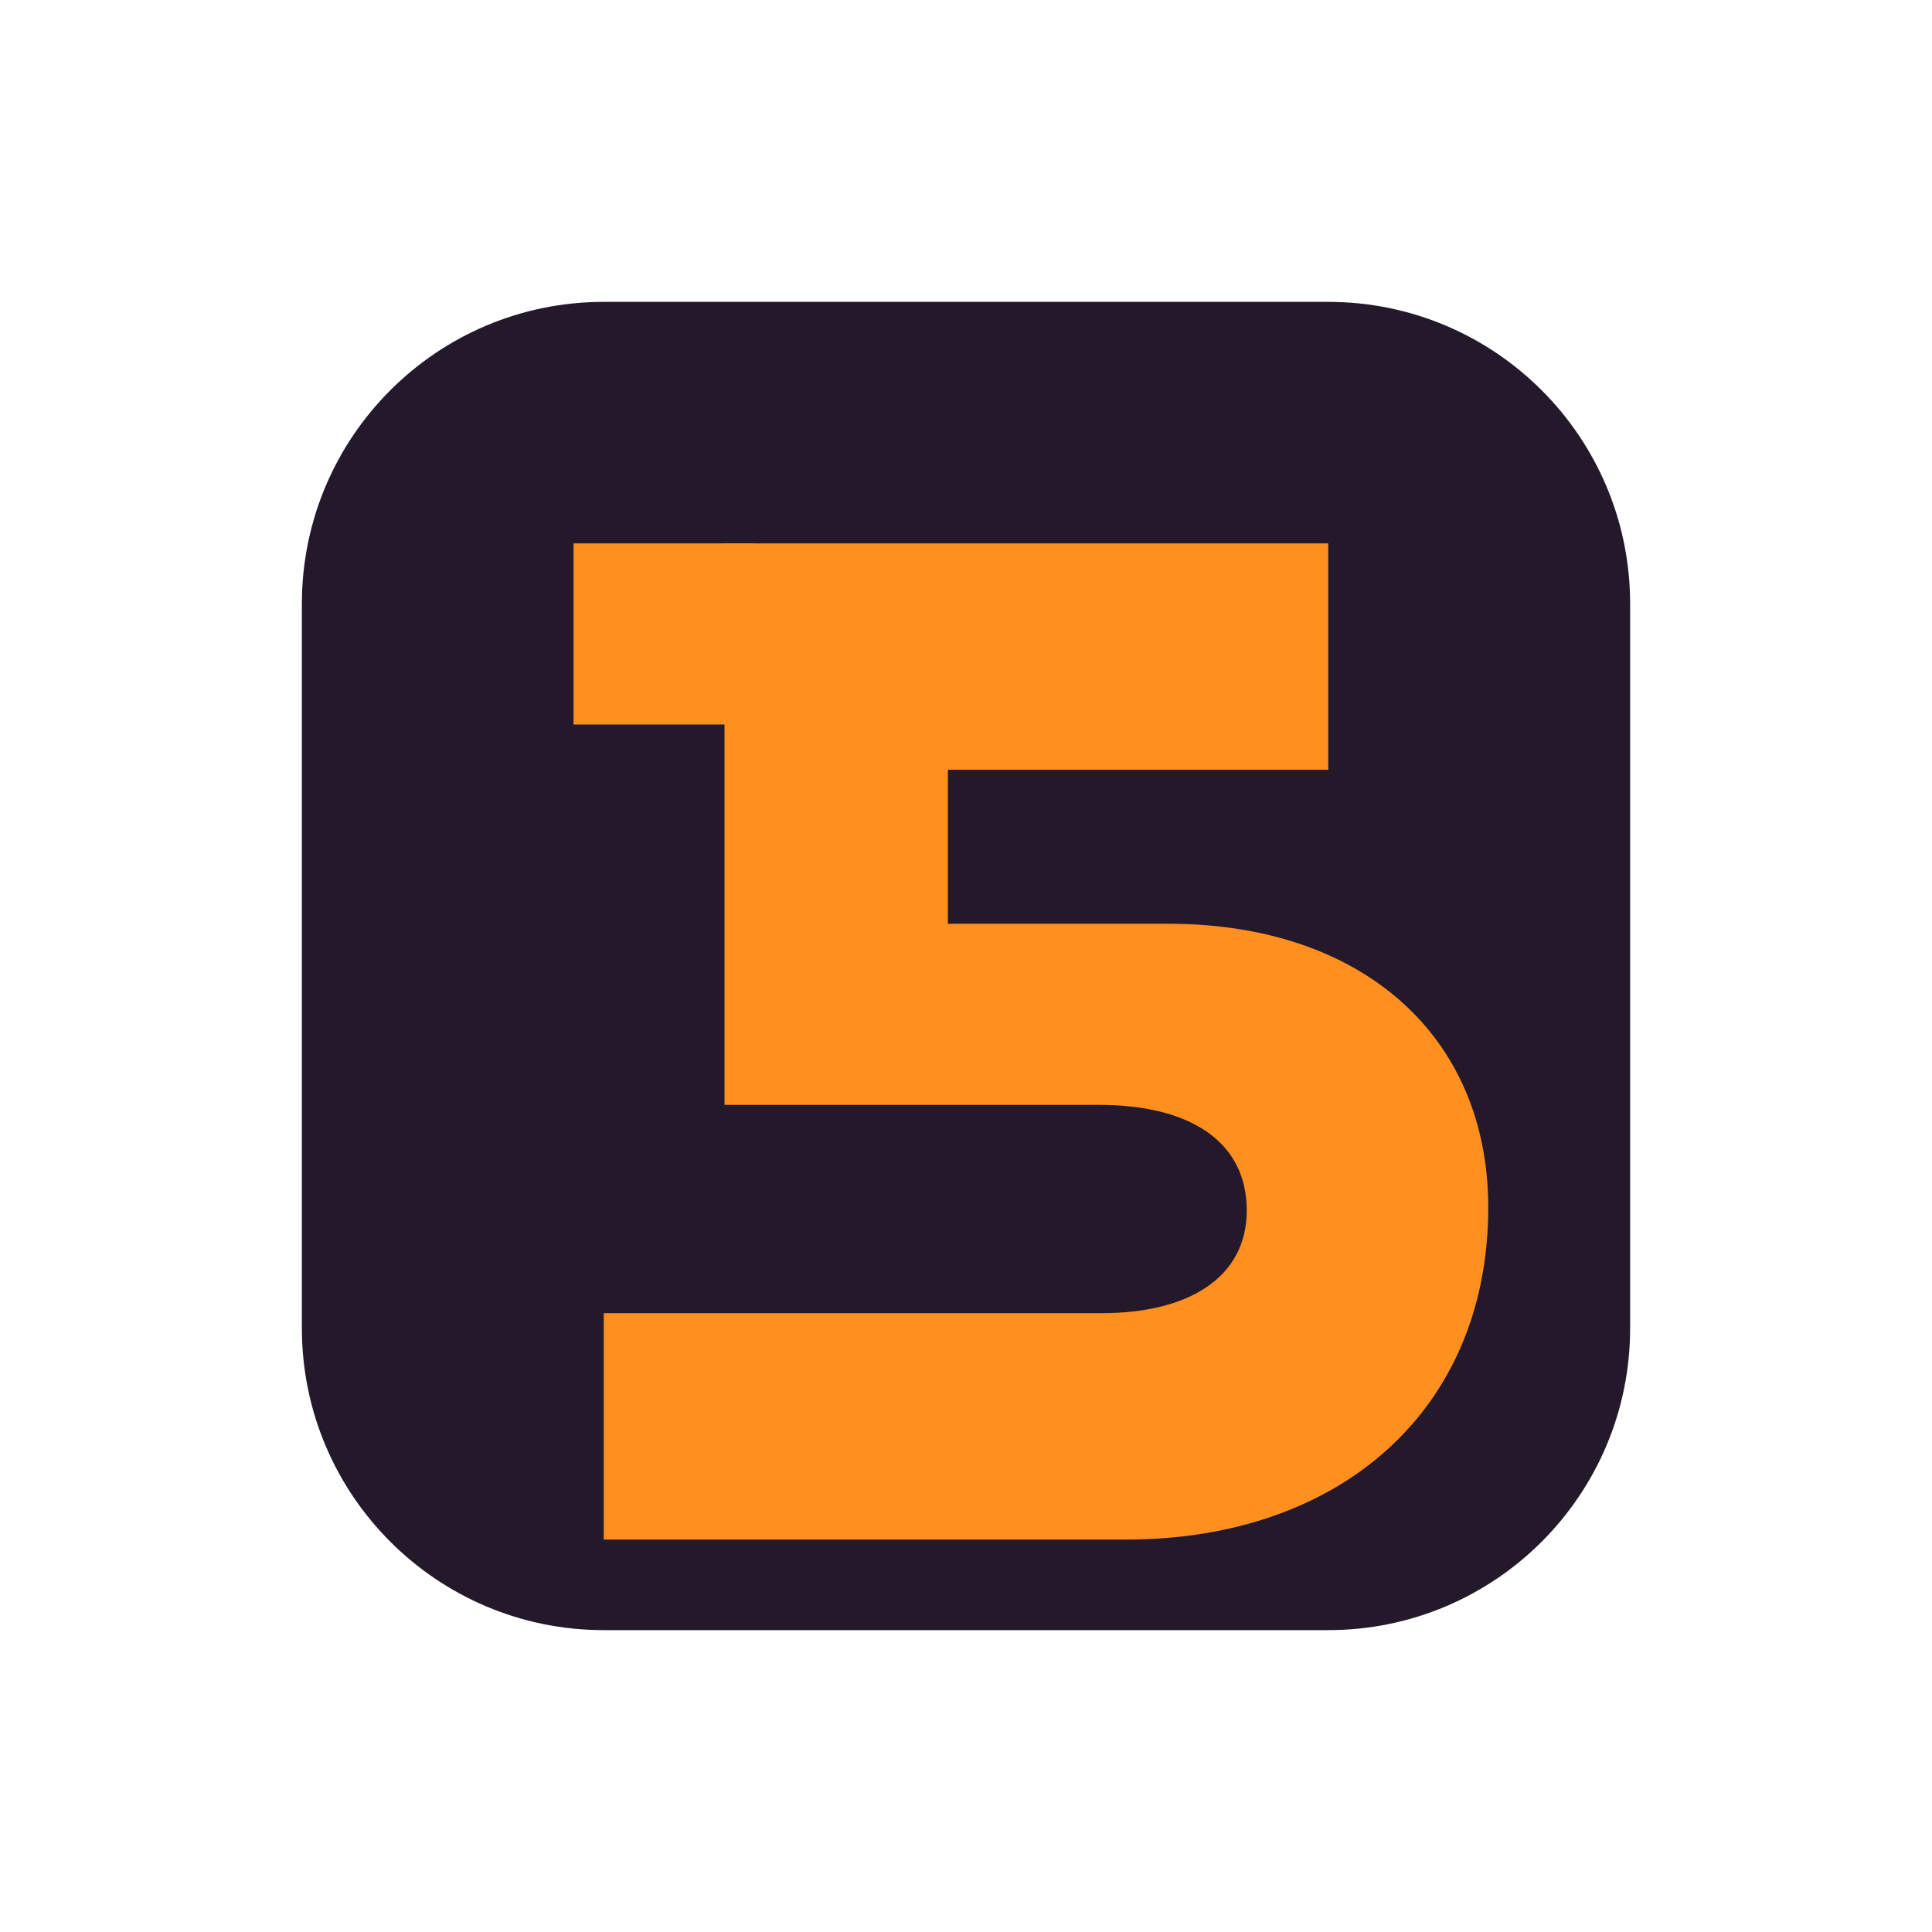
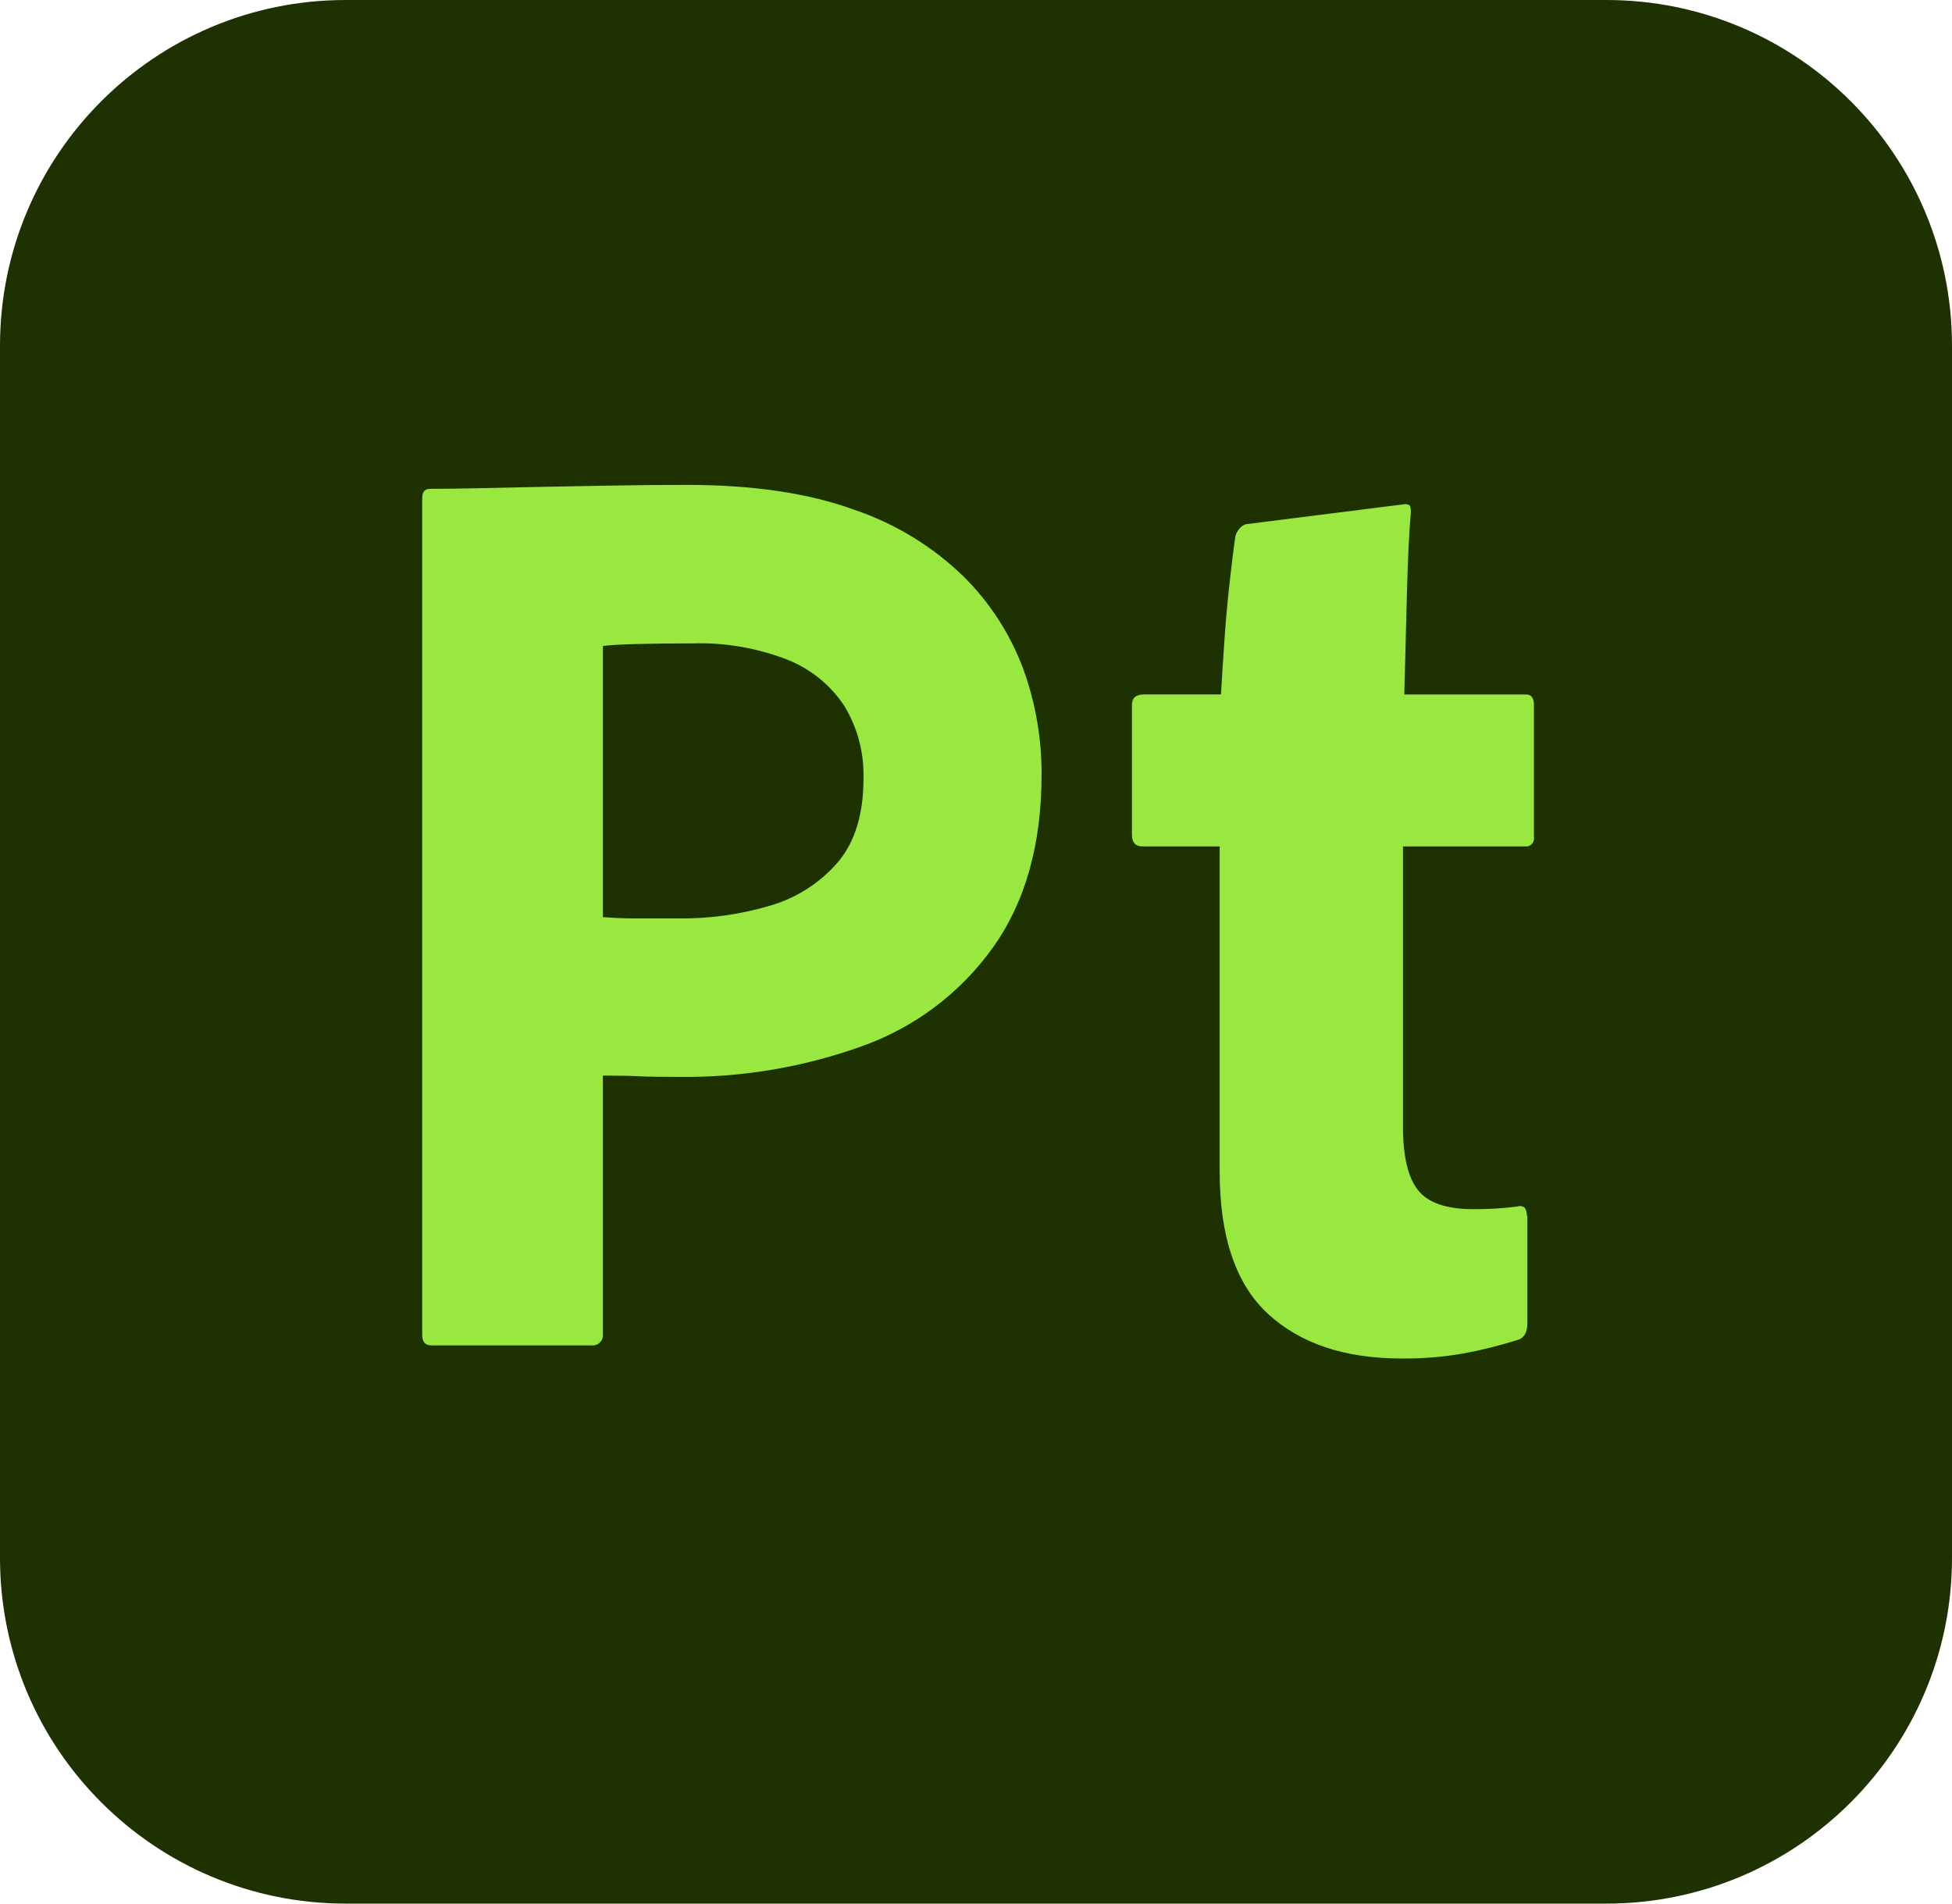
- <svg xmlns="http://www.w3.org/2000/svg" viewBox="0 0 64 64" aria-hidden="true">
-   <rect x="10" y="10" width="44" height="44" rx="10" fill="#23192a" />
-   <rect x="19" y="18" width="6" height="6" fill="#ff8f1f" />
-   <path fill="#ff8f1f" d="M24 18h20v7.5H31.4v5.1h7.3c6.4 0 10.6 3.7 10.6 9.4C49.3 46.7 44.4 51 37.3 51H20v-7.5h16.5c2.9 0 4.8-1.2 4.8-3.4 0-2.3-1.9-3.5-4.9-3.5H24Z" />
+ <svg xmlns="http://www.w3.org/2000/svg" viewBox="0 0 240 234" aria-hidden="true">
+   <path fill="#1E3101" d="M42.5 0h155C220.972 0 240 19.028 240 42.5v149c0 23.472-19.028 42.5-42.5 42.5h-155C19.028 234 0 214.972 0 191.5v-149C0 19.028 19.028 0 42.5 0z" />
+   <path fill="#99E83F" d="M51.911 164.095V61.216c0-.75.322-1.127.966-1.127 1.716 0 3.755-.027 6.118-.081 2.359-.053 4.909-.106 7.647-.161 2.737-.053 5.635-.107 8.694-.161 3.059-.053 6.091-.08 9.097-.081 8.156 0 15.025 1.02 20.608 3.059 5.036 1.703 9.628 4.509 13.443 8.211 3.234 3.209 5.733 7.082 7.326 11.351 1.506 4.154 2.269 8.542 2.254 12.96 0 8.588-1.986 15.672-5.957 21.252-3.998 5.603-9.617 9.845-16.1 12.156-7.226 2.602-14.861 3.884-22.54 3.784-2.362 0-4.025-.027-4.991-.081-.966-.053-2.415-.08-4.347-.081v31.717c.1.7-.386 1.349-1.086 1.449a1.3 1.3 0 0 1-.362 0H53.038c-.752 0-1.127-.427-1.127-1.288Zm22.218-84.686v33.327c1.394.108 2.682.162 3.864.161h5.313c3.897.057 7.779-.486 11.511-1.61 3.19-.947 6.04-2.792 8.211-5.313 2.093-2.468 3.14-5.902 3.14-10.304.085-3.114-.725-6.188-2.334-8.855-1.692-2.579-4.137-4.575-7.003-5.715-3.742-1.455-7.74-2.139-11.753-2.012-2.576 0-4.857.027-6.843.08-1.988.054-3.356.135-4.106.241ZM187.794 149.444v13.202c0 1.182-.429 1.88-1.288 2.093-2.113.662-4.264 1.2-6.44 1.61-2.55.454-5.138.67-7.728.644-6.979 0-12.452-1.825-16.422-5.474-3.972-3.648-5.958-9.497-5.957-17.549v-39.928h-9.499c-.86 0-1.288-.483-1.288-1.449V86.654c0-.858.483-1.287 1.449-1.288h9.499c.106-1.824.24-3.944.403-6.359.161-2.415.375-4.83.644-7.245.267-2.415.508-4.374.724-5.876.106-.322.27-.622.483-.885.208-.262.487-.458.805-.563l19.159-2.415c.42-.069.692-.069.885.044.213.108.242.386.242.922-.216 2.47-.377 5.825-.483 10.062-.108 4.241-.216 8.347-.322 12.316h14.973c.644 0 .966.429.966 1.288v16.261c.082.532-.275 1.032-.805 1.127h-15.295v34.454c0 3.65.617 6.253 1.852 7.808 1.232 1.557 3.513 2.336 6.842 2.335.966 0 1.876-.025 2.737-.081.858-.053 1.717-.133 2.576-.241.292-.109.618-.08.885.08.214.215.35.564.35 1.1Z" />
</svg>
